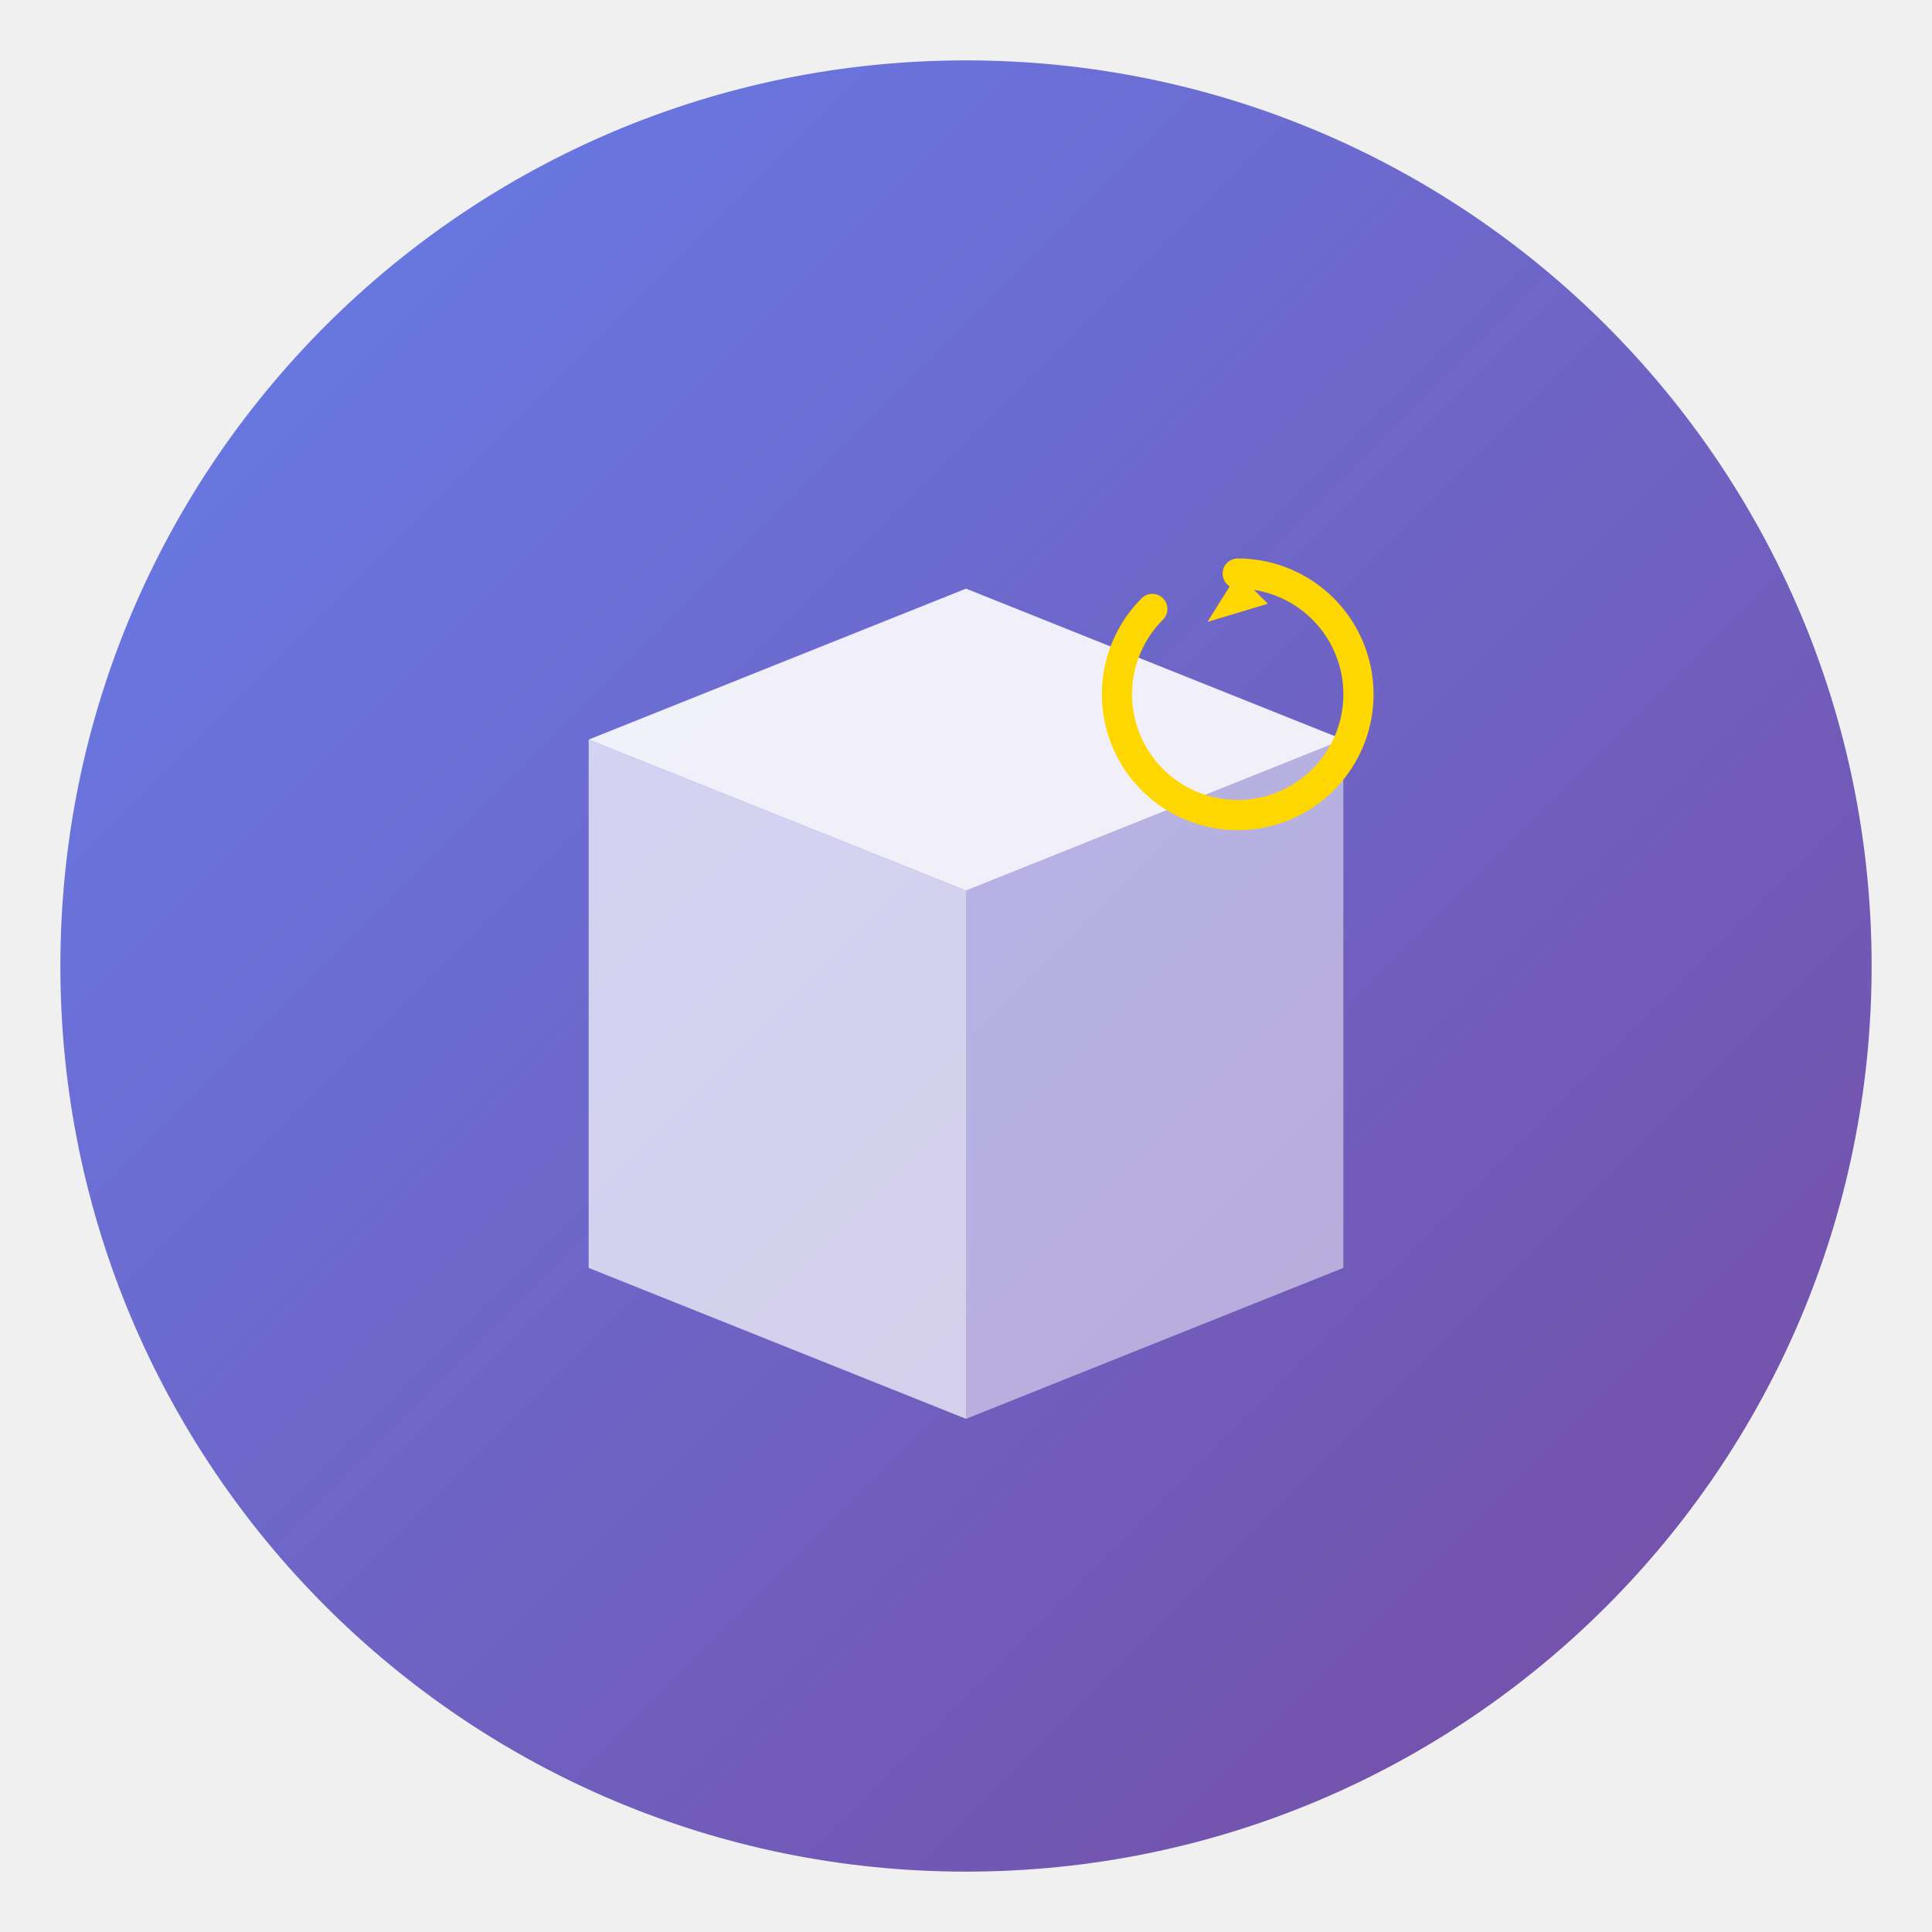
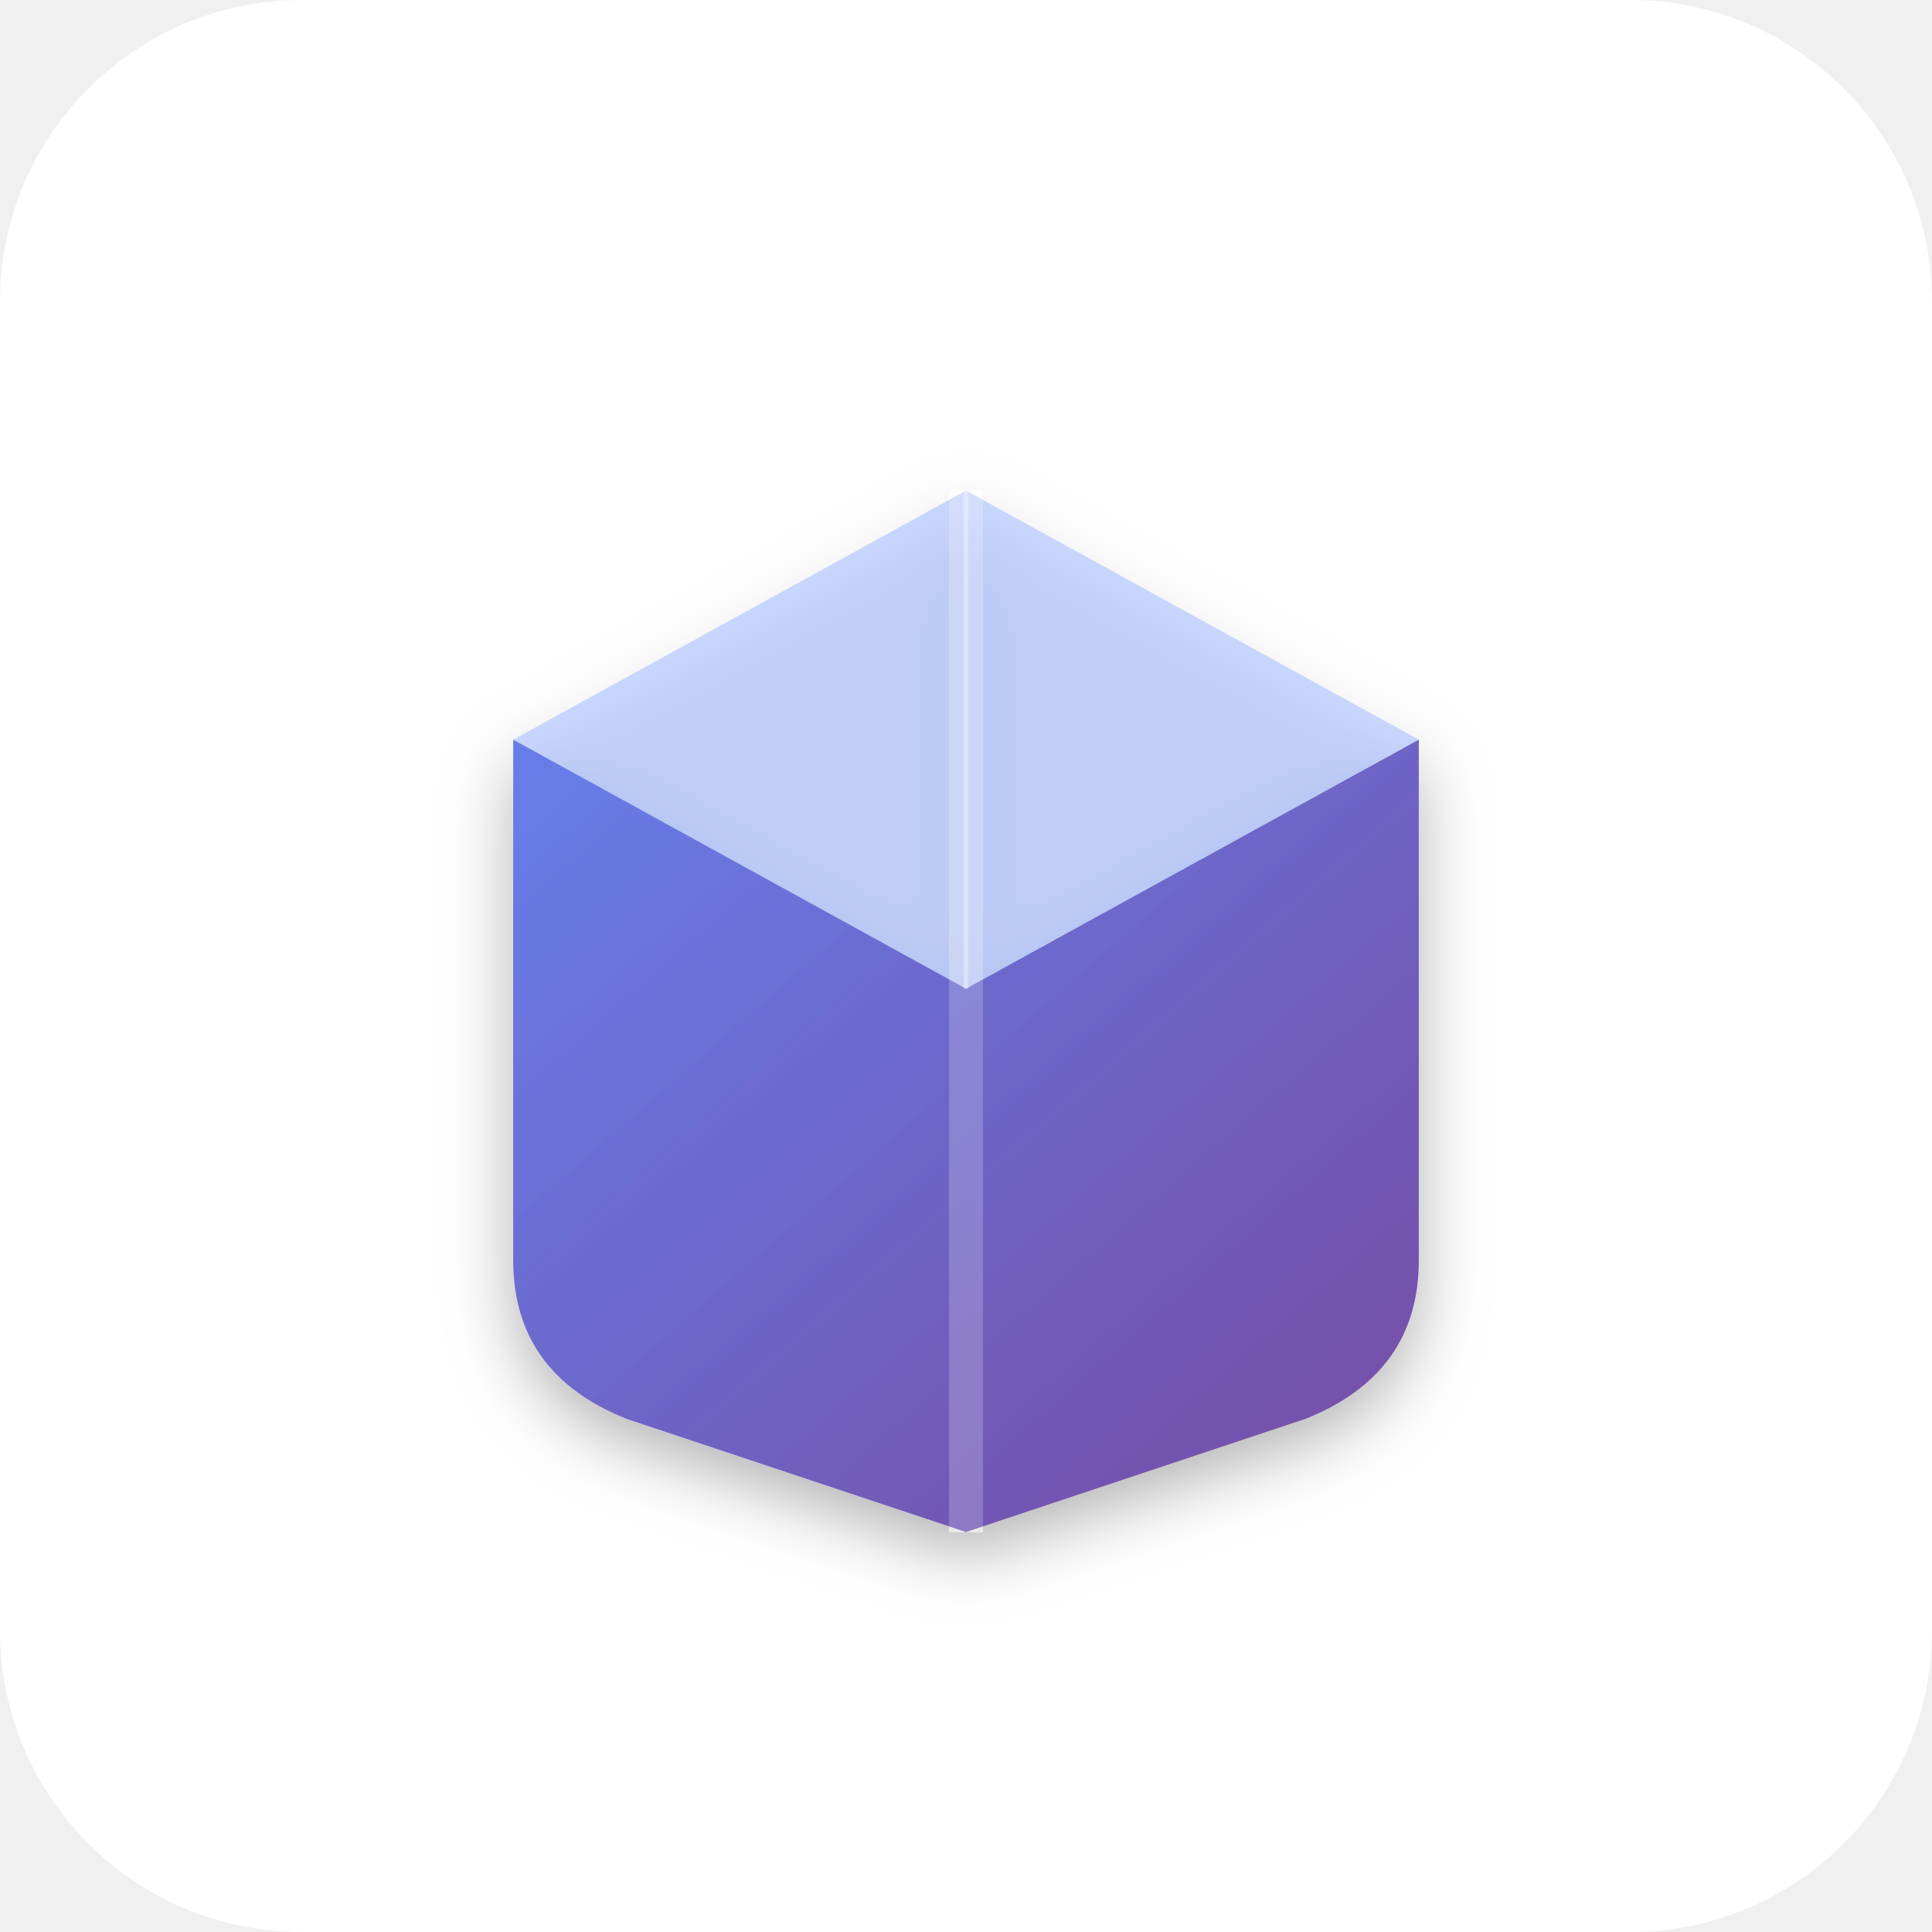
- <svg xmlns="http://www.w3.org/2000/svg" width="128" height="128">
+ <svg xmlns="http://www.w3.org/2000/svg" viewBox="0 0 512 512">
  <defs>
-     <linearGradient id="grad" x1="0%" y1="0%" x2="100%" y2="100%">
+     <linearGradient id="grad1" x1="0%" y1="0%" x2="100%" y2="100%">
      <stop offset="0%" style="stop-color:#667eea;stop-opacity:1" />
      <stop offset="100%" style="stop-color:#764ba2;stop-opacity:1" />
    </linearGradient>
+     <filter id="shadow" x="-20%" y="-20%" width="140%" height="140%">
+       <feGaussianBlur in="SourceAlpha" stdDeviation="15" />
+       <feOffset dx="0" dy="10" result="offsetblur" />
+       <feComponentTransfer>
+         <feFuncA type="linear" slope="0.3" />
+       </feComponentTransfer>
+       <feMerge>
+         <feMergeNode />
+         <feMergeNode in="SourceGraphic" />
+       </feMerge>
+     </filter>
  </defs>
-   <circle cx="64" cy="64" r="60" fill="url(#grad)" />
-   <g transform="translate(64, 64)">
-     <path d="M -25 -15 L 0 -25 L 25 -15 L 0 -5 Z" fill="#ffffff" opacity="0.9" />
-     <path d="M -25 -15 L -25 20 L 0 30 L 0 -5 Z" fill="#ffffff" opacity="0.7" />
-     <path d="M 25 -15 L 25 20 L 0 30 L 0 -5 Z" fill="#ffffff" opacity="0.5" />
-     <g transform="translate(18, -18) scale(0.4)">
-       <path d="M 0 -20 A 20 20 0 1 1 -14.14 -14.14" stroke="#FFD700" stroke-width="5" fill="none" stroke-linecap="round" />
-       <path d="M 0 -20 L -5 -12 L 5 -15 Z" fill="#FFD700" />
-     </g>
+   <rect width="100%" height="100%" fill="white" rx="80" ry="80" />
+   <g transform="translate(106, 106) scale(0.6)" filter="url(#shadow)">
+     <path d="M50 150 L250 260 L450 150 L450 380 Q450 430 400 450 L250 500 L100 450 Q50 430 50 380 Z" fill="url(#grad1)" />
+     <path d="M50 150 L250 260 L250 260 L50 150" fill="#5a6fd6" opacity="0.8" />
+     <path d="M50 150 L250 40 L450 150 L250 260 Z" fill="#7fa0ff" opacity="0.4" />
+     <path d="M250 40 L250 260" stroke="#fff" stroke-width="2" opacity="0.3" />
+     <path d="M250 40 L250 500" stroke="#ffffff" stroke-width="15" opacity="0.2" />
  </g>
</svg>
